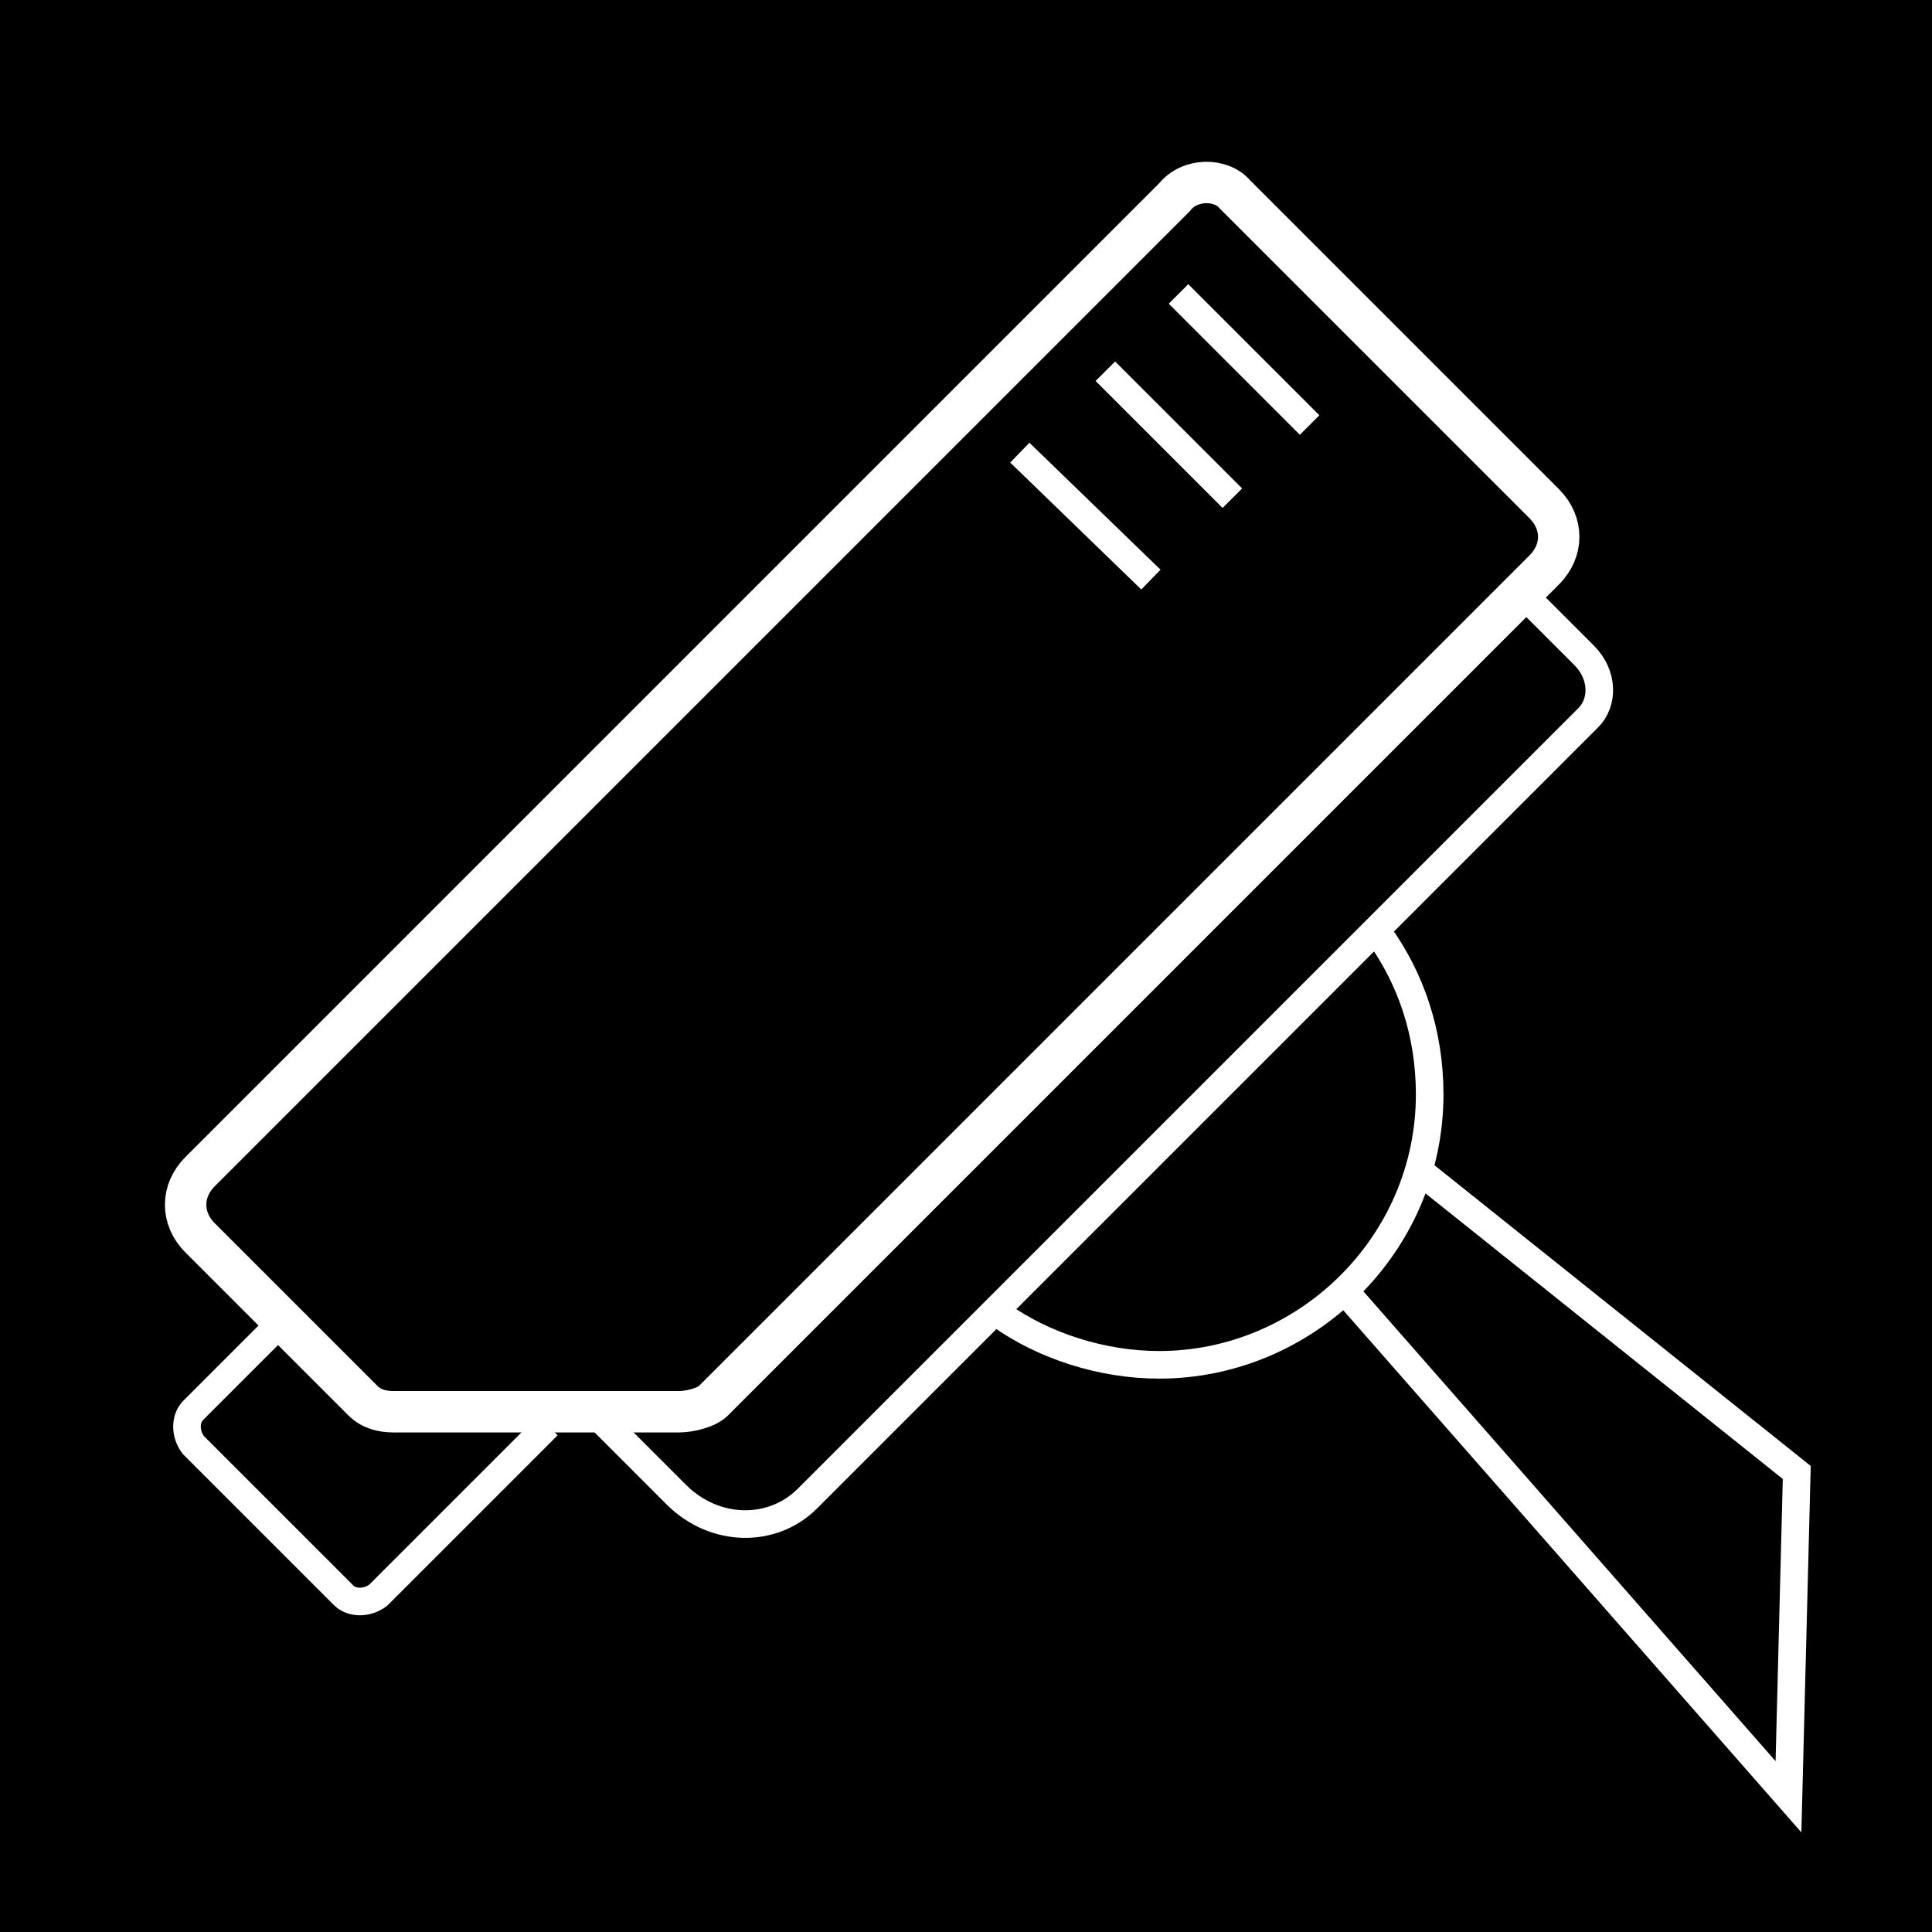
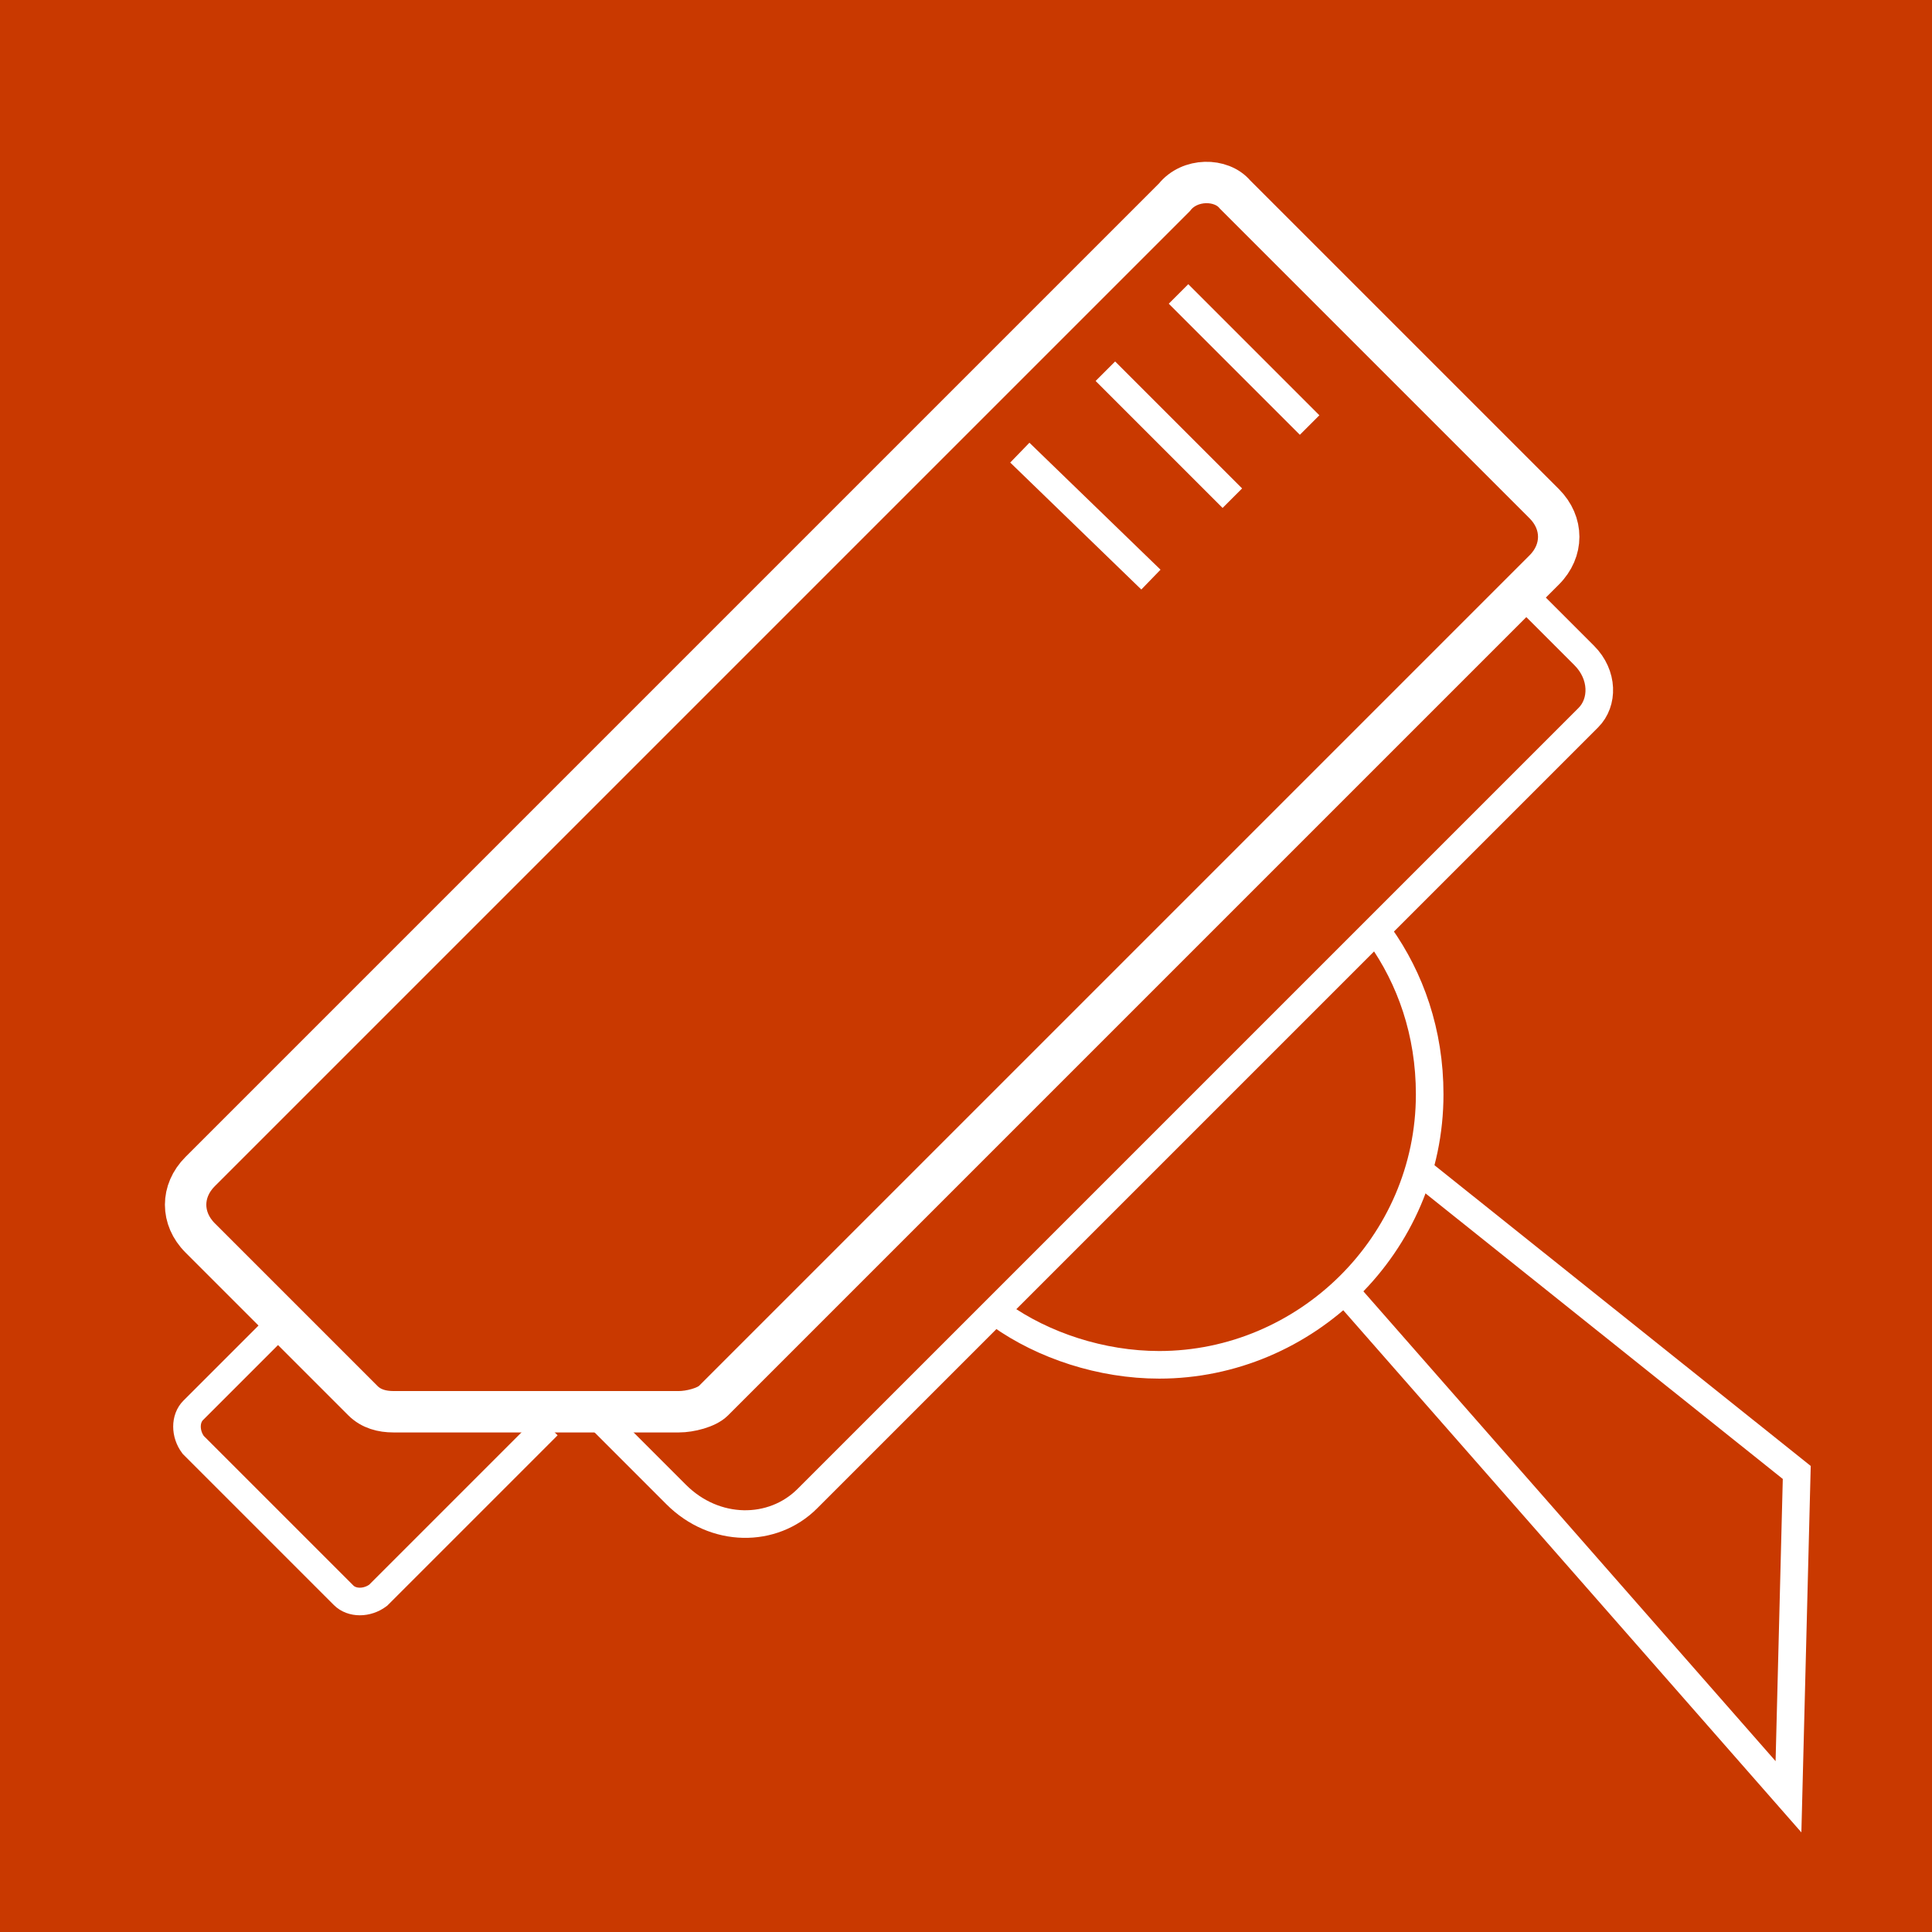
<svg xmlns="http://www.w3.org/2000/svg" version="1.1" id="Layer_1" x="0px" y="0px" viewBox="-499 211 140 140" style="enable-background:new -499 211 140 140;" xml:space="preserve">
  <style type="text/css">
+ 	.st0{fill:#C93900;}
	.st1{fill:none;stroke:#FFFFFF;stroke-width:3;stroke-miterlimit:10;}
	.st2{fill:none;stroke:#FFFFFF;stroke-width:2;stroke-miterlimit:10;}
	.st3{fill:#D86613;}
</style>
  <rect x="-499" y="211" class="st0" width="140" height="140" />
  <path class="st1" d="M-413.9,225.3l-70.6,70.6c-1.4,1.4-1.4,3.4,0,4.8l11.8,11.8c0.6,0.6,1.4,0.8,2.2,0.8h4.5h16.2  c0.8,0,2-0.3,2.5-0.8l60.2-60.2c1.4-1.4,1.4-3.4,0-4.8l-22.4-22.4C-410.5,223.9-412.8,223.9-413.9,225.3z" />
  <line class="st2" x1="-413.6" y1="232.3" x2="-404.1" y2="241.8" />
  <line class="st2" x1="-418.9" y1="237.9" x2="-409.7" y2="247.1" />
  <line class="st2" x1="-425.1" y1="243.8" x2="-415.6" y2="253" />
  <path class="st2" d="M-479.1,307.3l-5.9,5.9c-0.6,0.6-0.6,1.7,0,2.5l10.9,10.9c0.6,0.6,1.7,0.6,2.5,0l12.3-12.3" />
  <path class="st2" d="M-456.7,312.6l6.7,6.7c2.8,2.8,7,2.8,9.5,0.3l56.6-56.6c1.1-1.1,1.1-3.1-0.3-4.5l-4.2-4.2" />
  <path class="st3" d="M-456.7,282.7" />
  <path class="st2" d="M-399,278.8c2.2,3.1,3.6,7,3.6,11.5c0,10.9-9,19.6-19.6,19.6c-4.2,0-8.4-1.4-11.5-3.6" />
  <polyline class="st2" points="-396.2,295.8 -368.8,317.7 -369.4,341.2 -401.6,304.5 " />
</svg>
